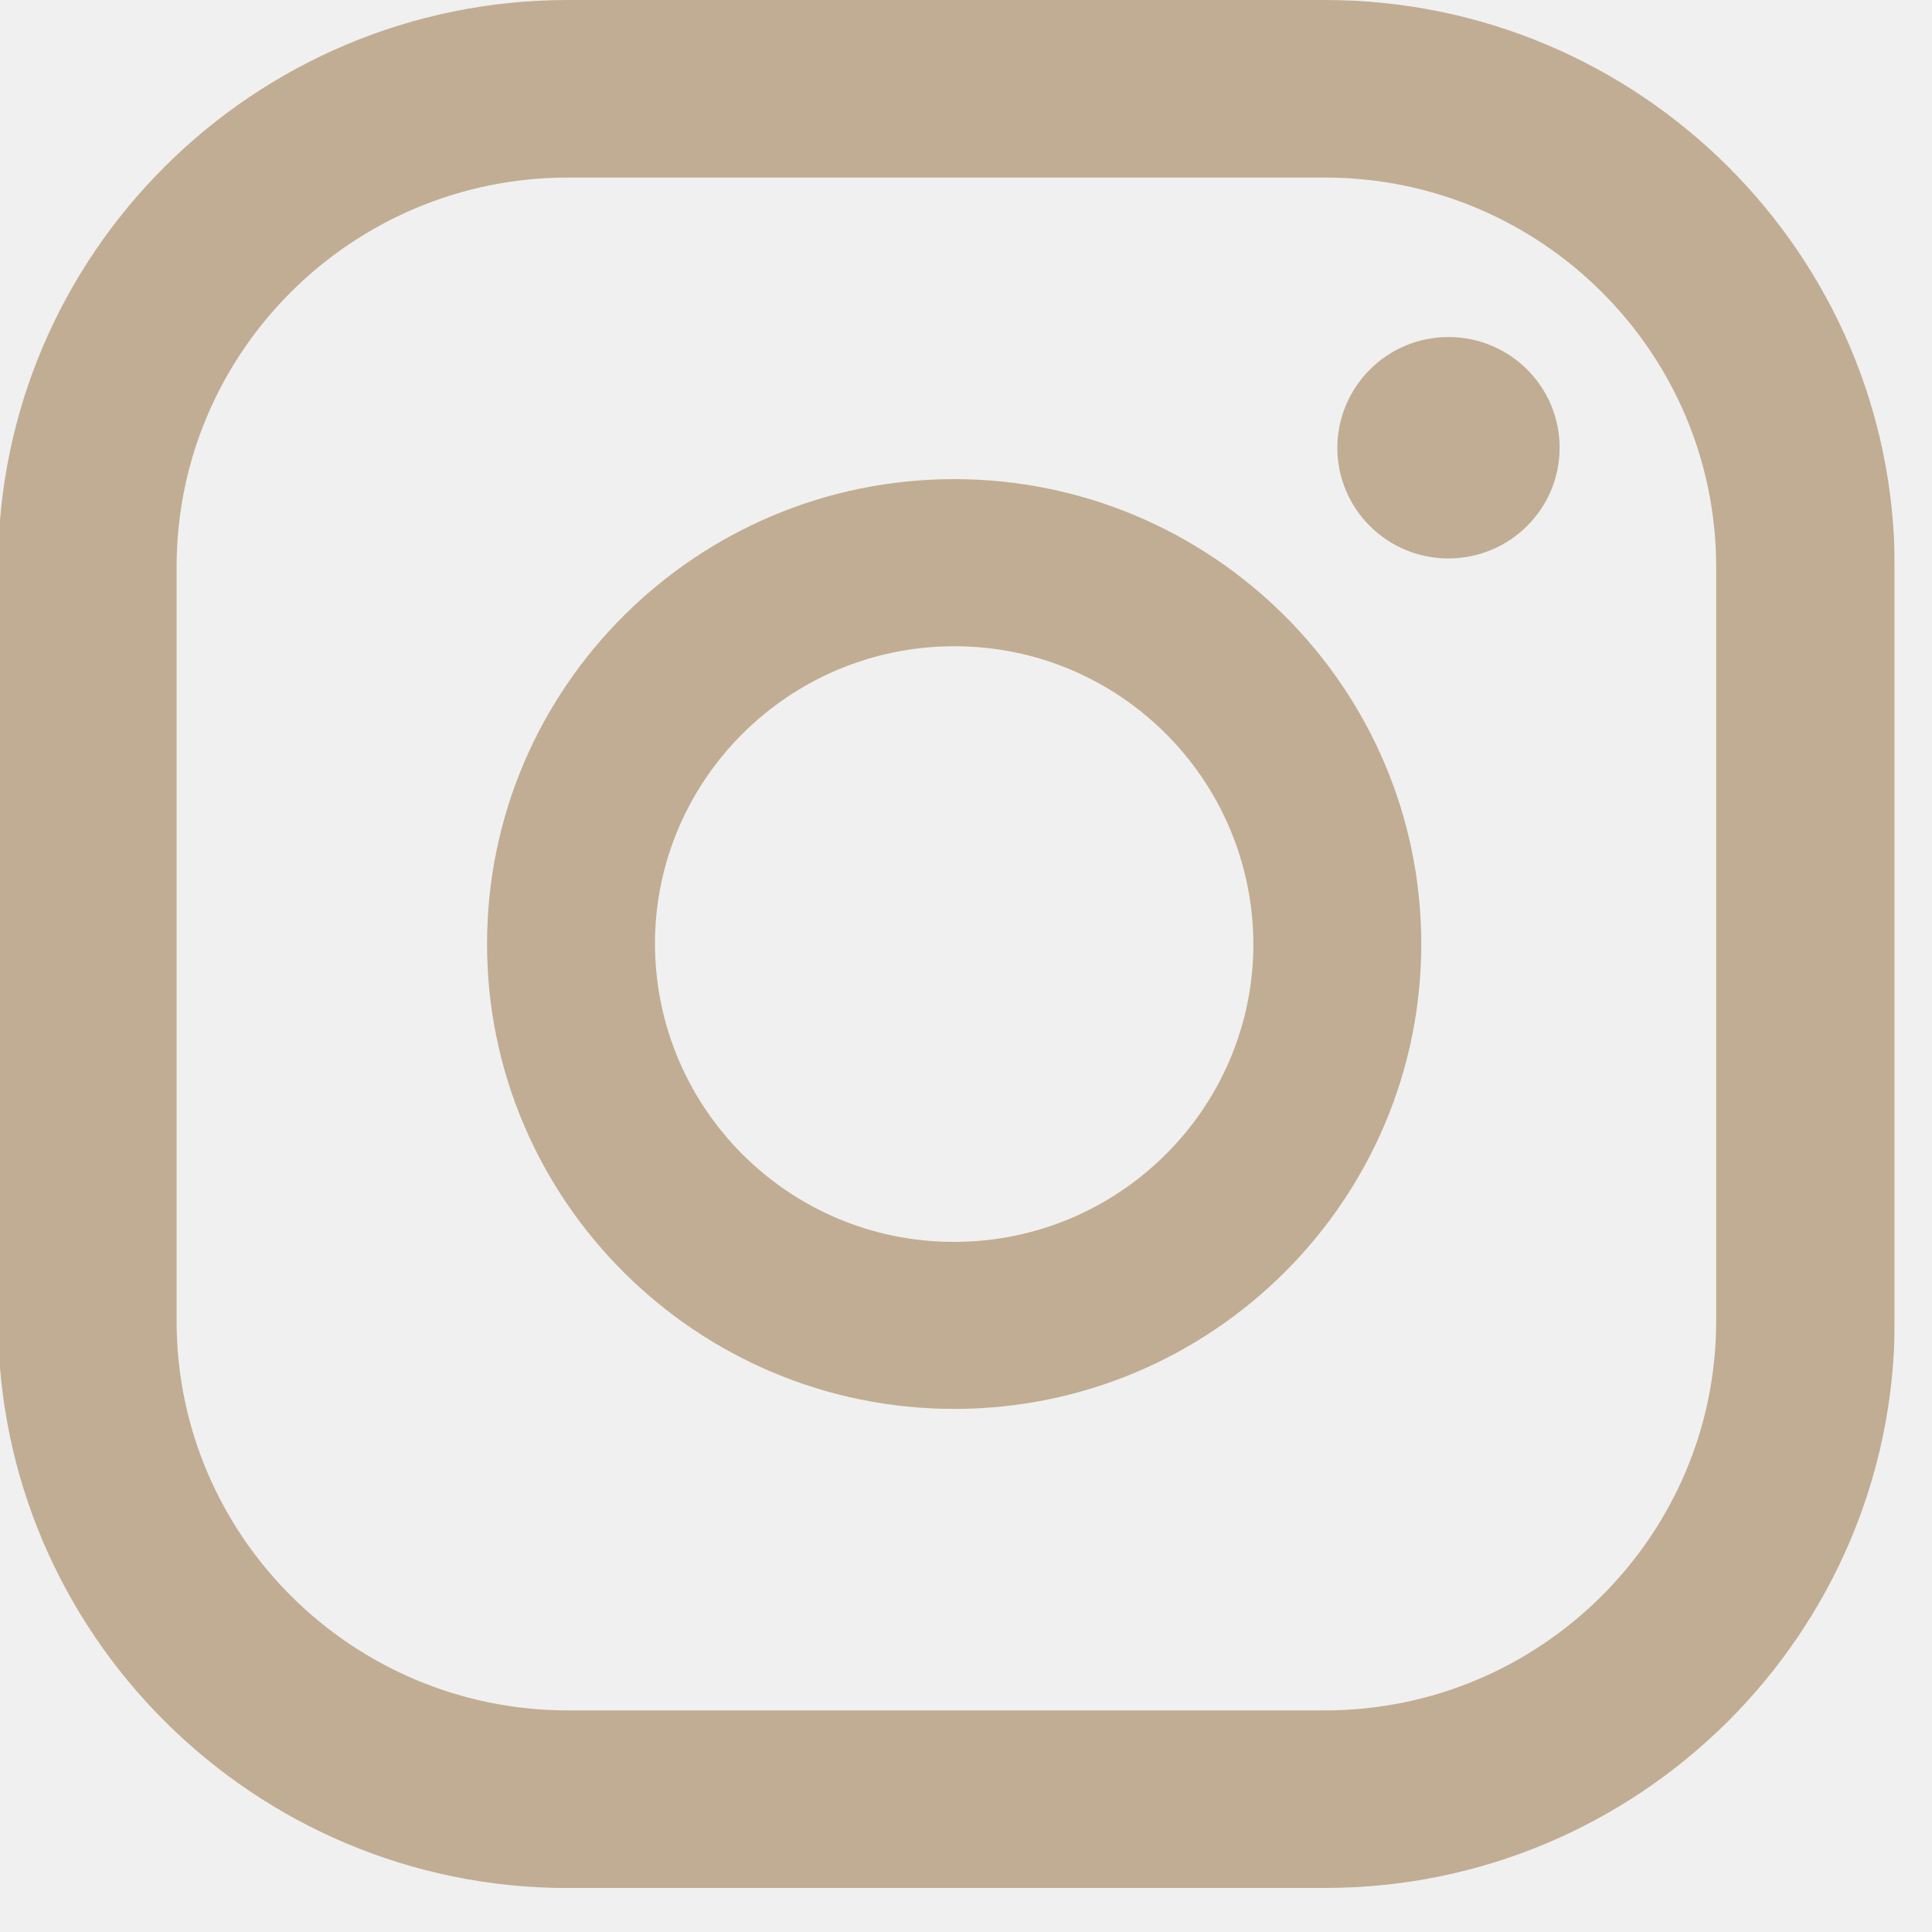
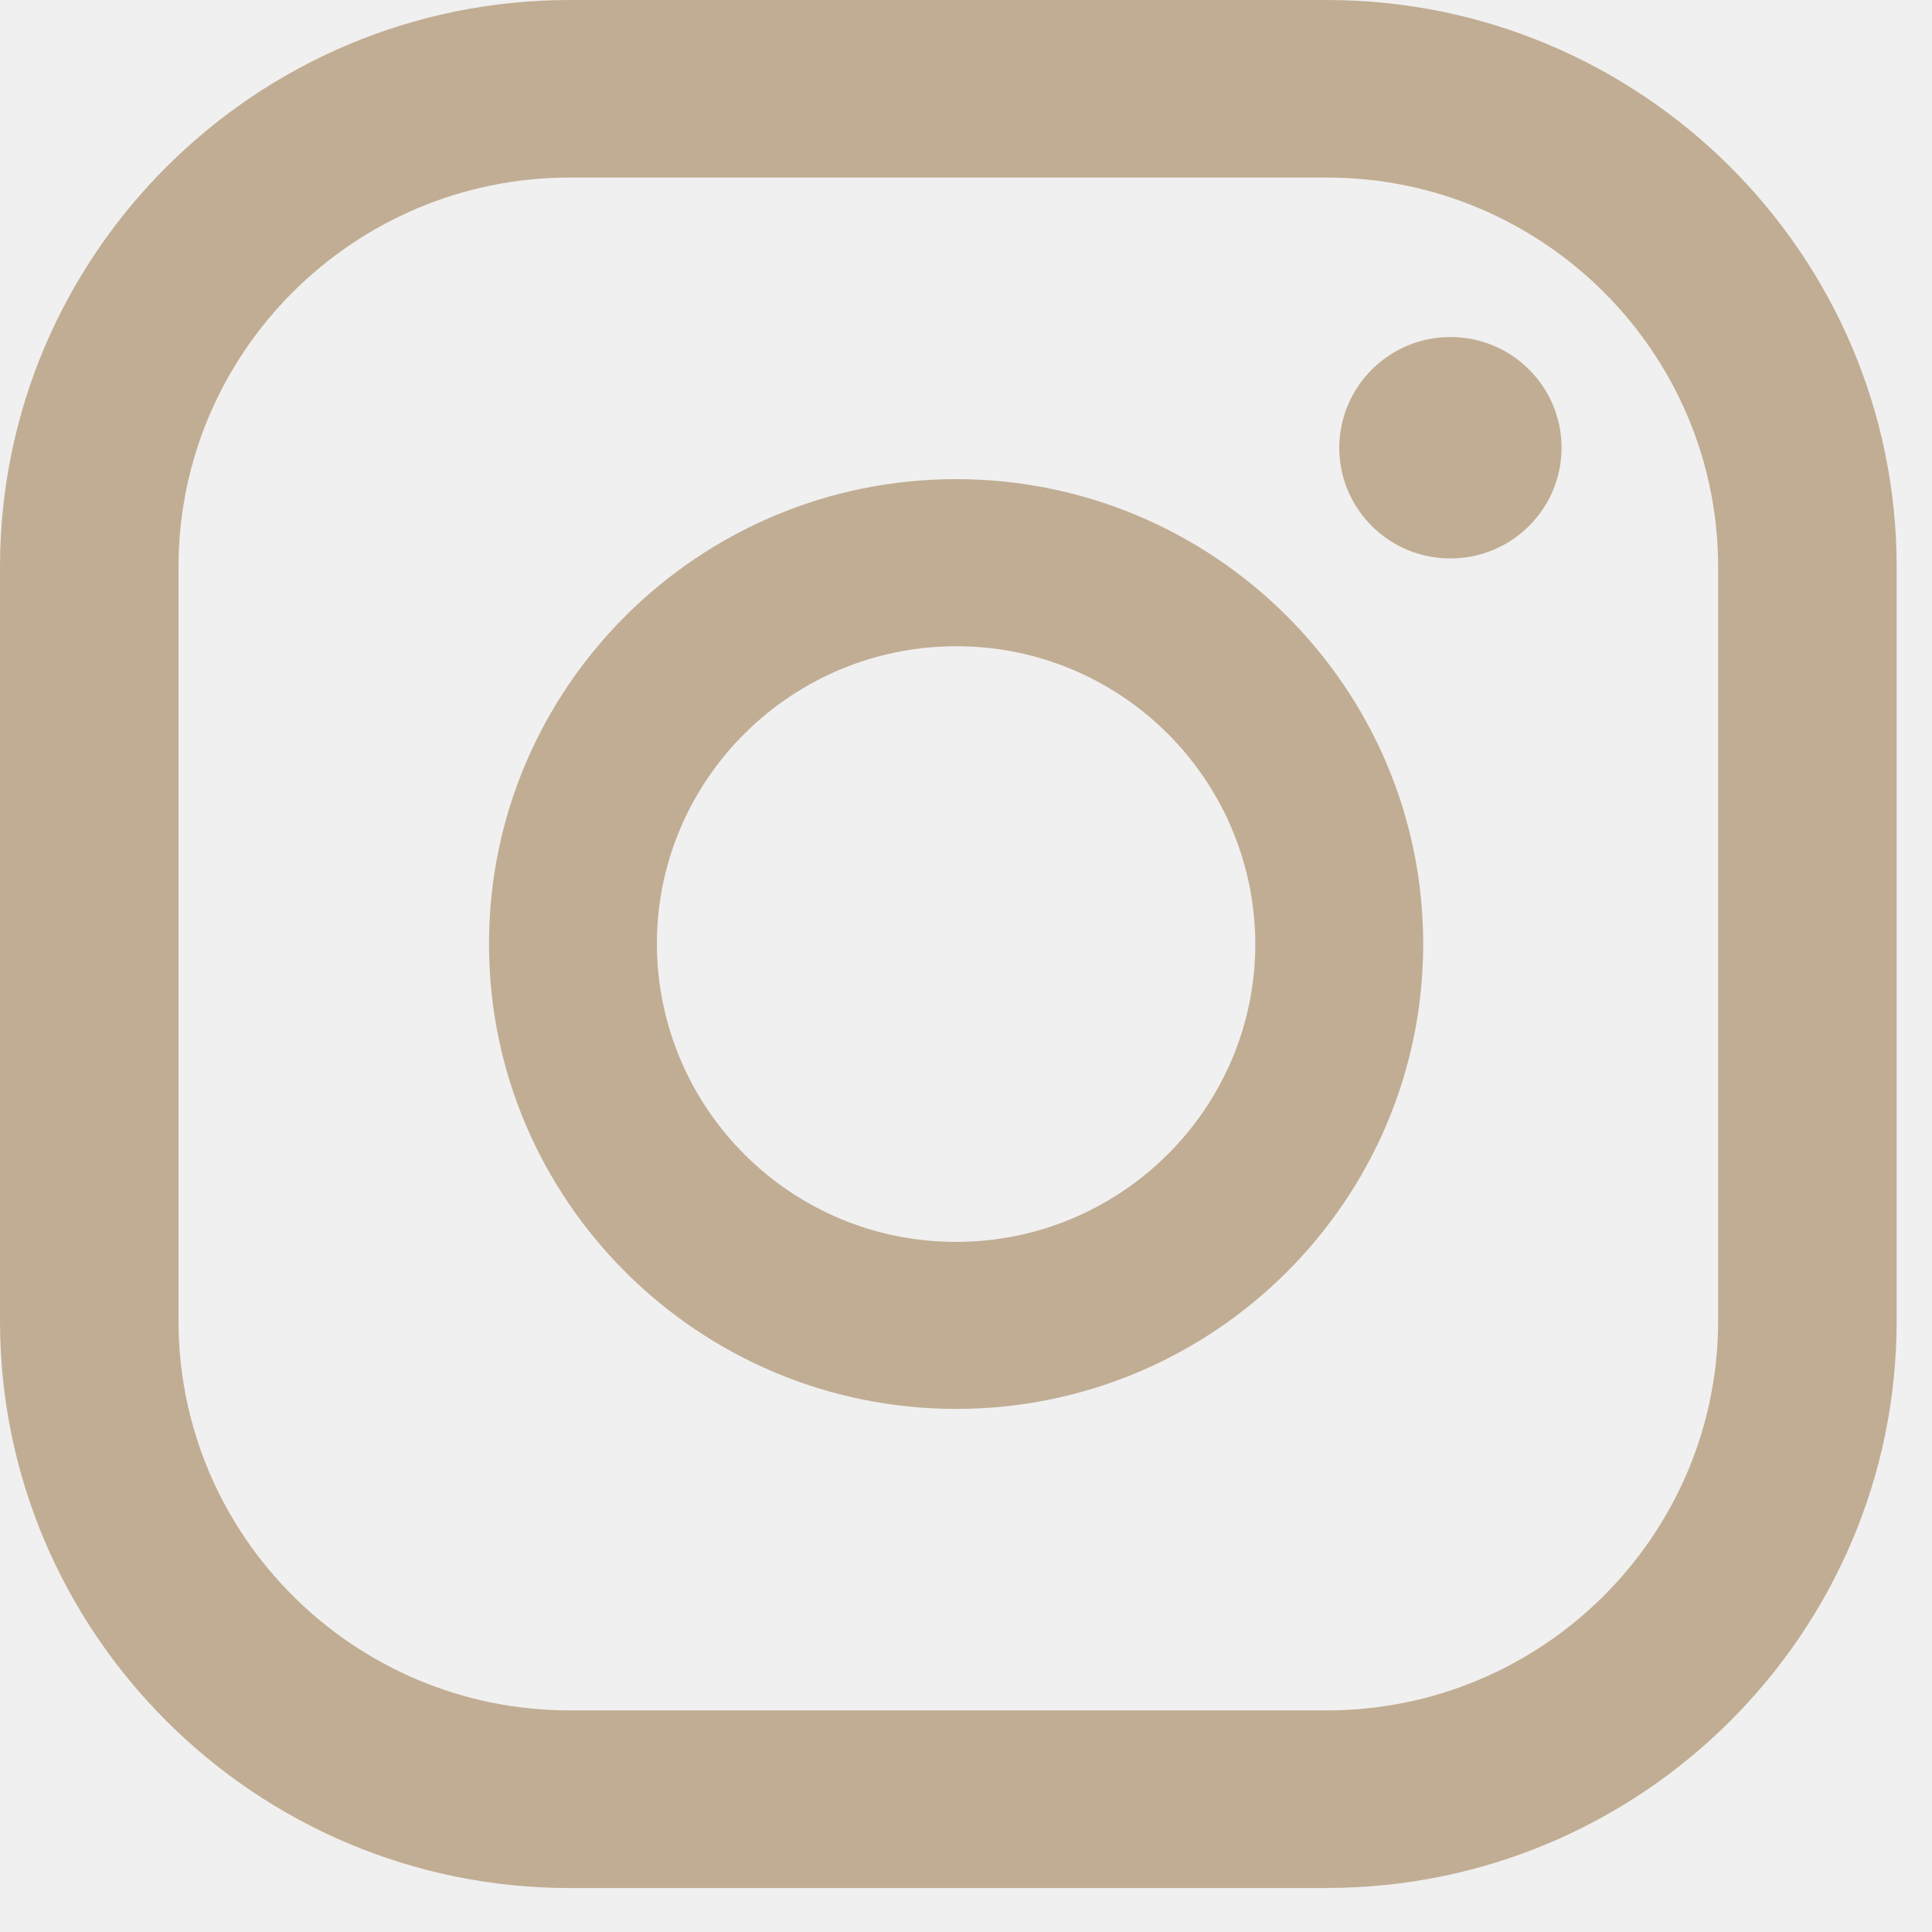
- <svg xmlns="http://www.w3.org/2000/svg" xmlns:xlink="http://www.w3.org/1999/xlink" width="20" height="20" viewBox="0 0 20 20">
-   <defs>
-     <path id="a" d="M0 0h19.633v19.545H0z" />
-   </defs>
-   <g fill="none" fill-rule="evenodd" transform="translate(-.02)">
-     <mask id="b" fill="#fff">
-       <use xlink:href="#a" />
-     </mask>
-     <path fill="#C1AD93" d="M5.898 1.838c-2.234 0-4.05 1.808-4.05 4.032v7.804c0 2.223 1.816 4.032 4.05 4.032h7.838c2.233 0 4.05-1.809 4.05-4.032V5.87c0-2.224-1.817-4.032-4.05-4.032H5.898zm7.838 17.707H5.898C2.647 19.545 0 16.91 0 13.674V5.87C0 2.632 2.647 0 5.898 0h7.838c3.252 0 5.898 2.632 5.898 5.87v7.804c0 3.237-2.646 5.87-5.898 5.87z" mask="url(#b)" />
-     <path fill="#C1AD93" d="M15.014 3.489a1.15 1.15 0 0 0-1.15 1.146c0 .633.515 1.146 1.15 1.146.636 0 1.151-.513 1.151-1.146 0-.633-.515-1.146-1.15-1.146M9.898 12.856A3.094 3.094 0 0 1 6.8 9.772c0-1.7 1.39-3.082 3.098-3.082a3.093 3.093 0 0 1 3.097 3.082c0 1.7-1.39 3.084-3.097 3.084m0-7.896c-2.666 0-4.836 2.158-4.836 4.812 0 2.654 2.17 4.813 4.836 4.813 2.666 0 4.835-2.159 4.835-4.813S12.563 4.96 9.898 4.96" mask="url(#b)" />
-   </g>
+ <svg xmlns="http://www.w3.org/2000/svg" width="20" height="20">
+   <path fill="#C1AD93" d="M5.898 1.838c-2.234 0-4.05 1.808-4.05 4.032v7.804c0 2.223 1.816 4.032 4.05 4.032h7.838c2.233 0 4.05-1.809 4.05-4.032V5.87c0-2.224-1.817-4.032-4.05-4.032H5.898zm7.838 17.707H5.898C2.647 19.545 0 16.91 0 13.674V5.87C0 2.632 2.647 0 5.898 0h7.838c3.252 0 5.898 2.632 5.898 5.87v7.804c0 3.237-2.646 5.87-5.898 5.87z" mask="url(#b)" />
+   <path fill="#C1AD93" d="M15.014 3.489a1.15 1.15 0 0 0-1.15 1.146c0 .633.515 1.146 1.15 1.146.636 0 1.151-.513 1.151-1.146 0-.633-.515-1.146-1.15-1.146m-5.117 9.367A3.094 3.094 0 0 1 6.8 9.772c0-1.7 1.39-3.082 3.098-3.082a3.093 3.093 0 0 1 3.097 3.082c0 1.7-1.39 3.084-3.097 3.084m0-7.896c-2.666 0-4.836 2.158-4.836 4.812 0 2.654 2.17 4.813 4.836 4.813 2.666 0 4.835-2.159 4.835-4.813S12.563 4.96 9.898 4.96" mask="url(#b)" />
</svg>
